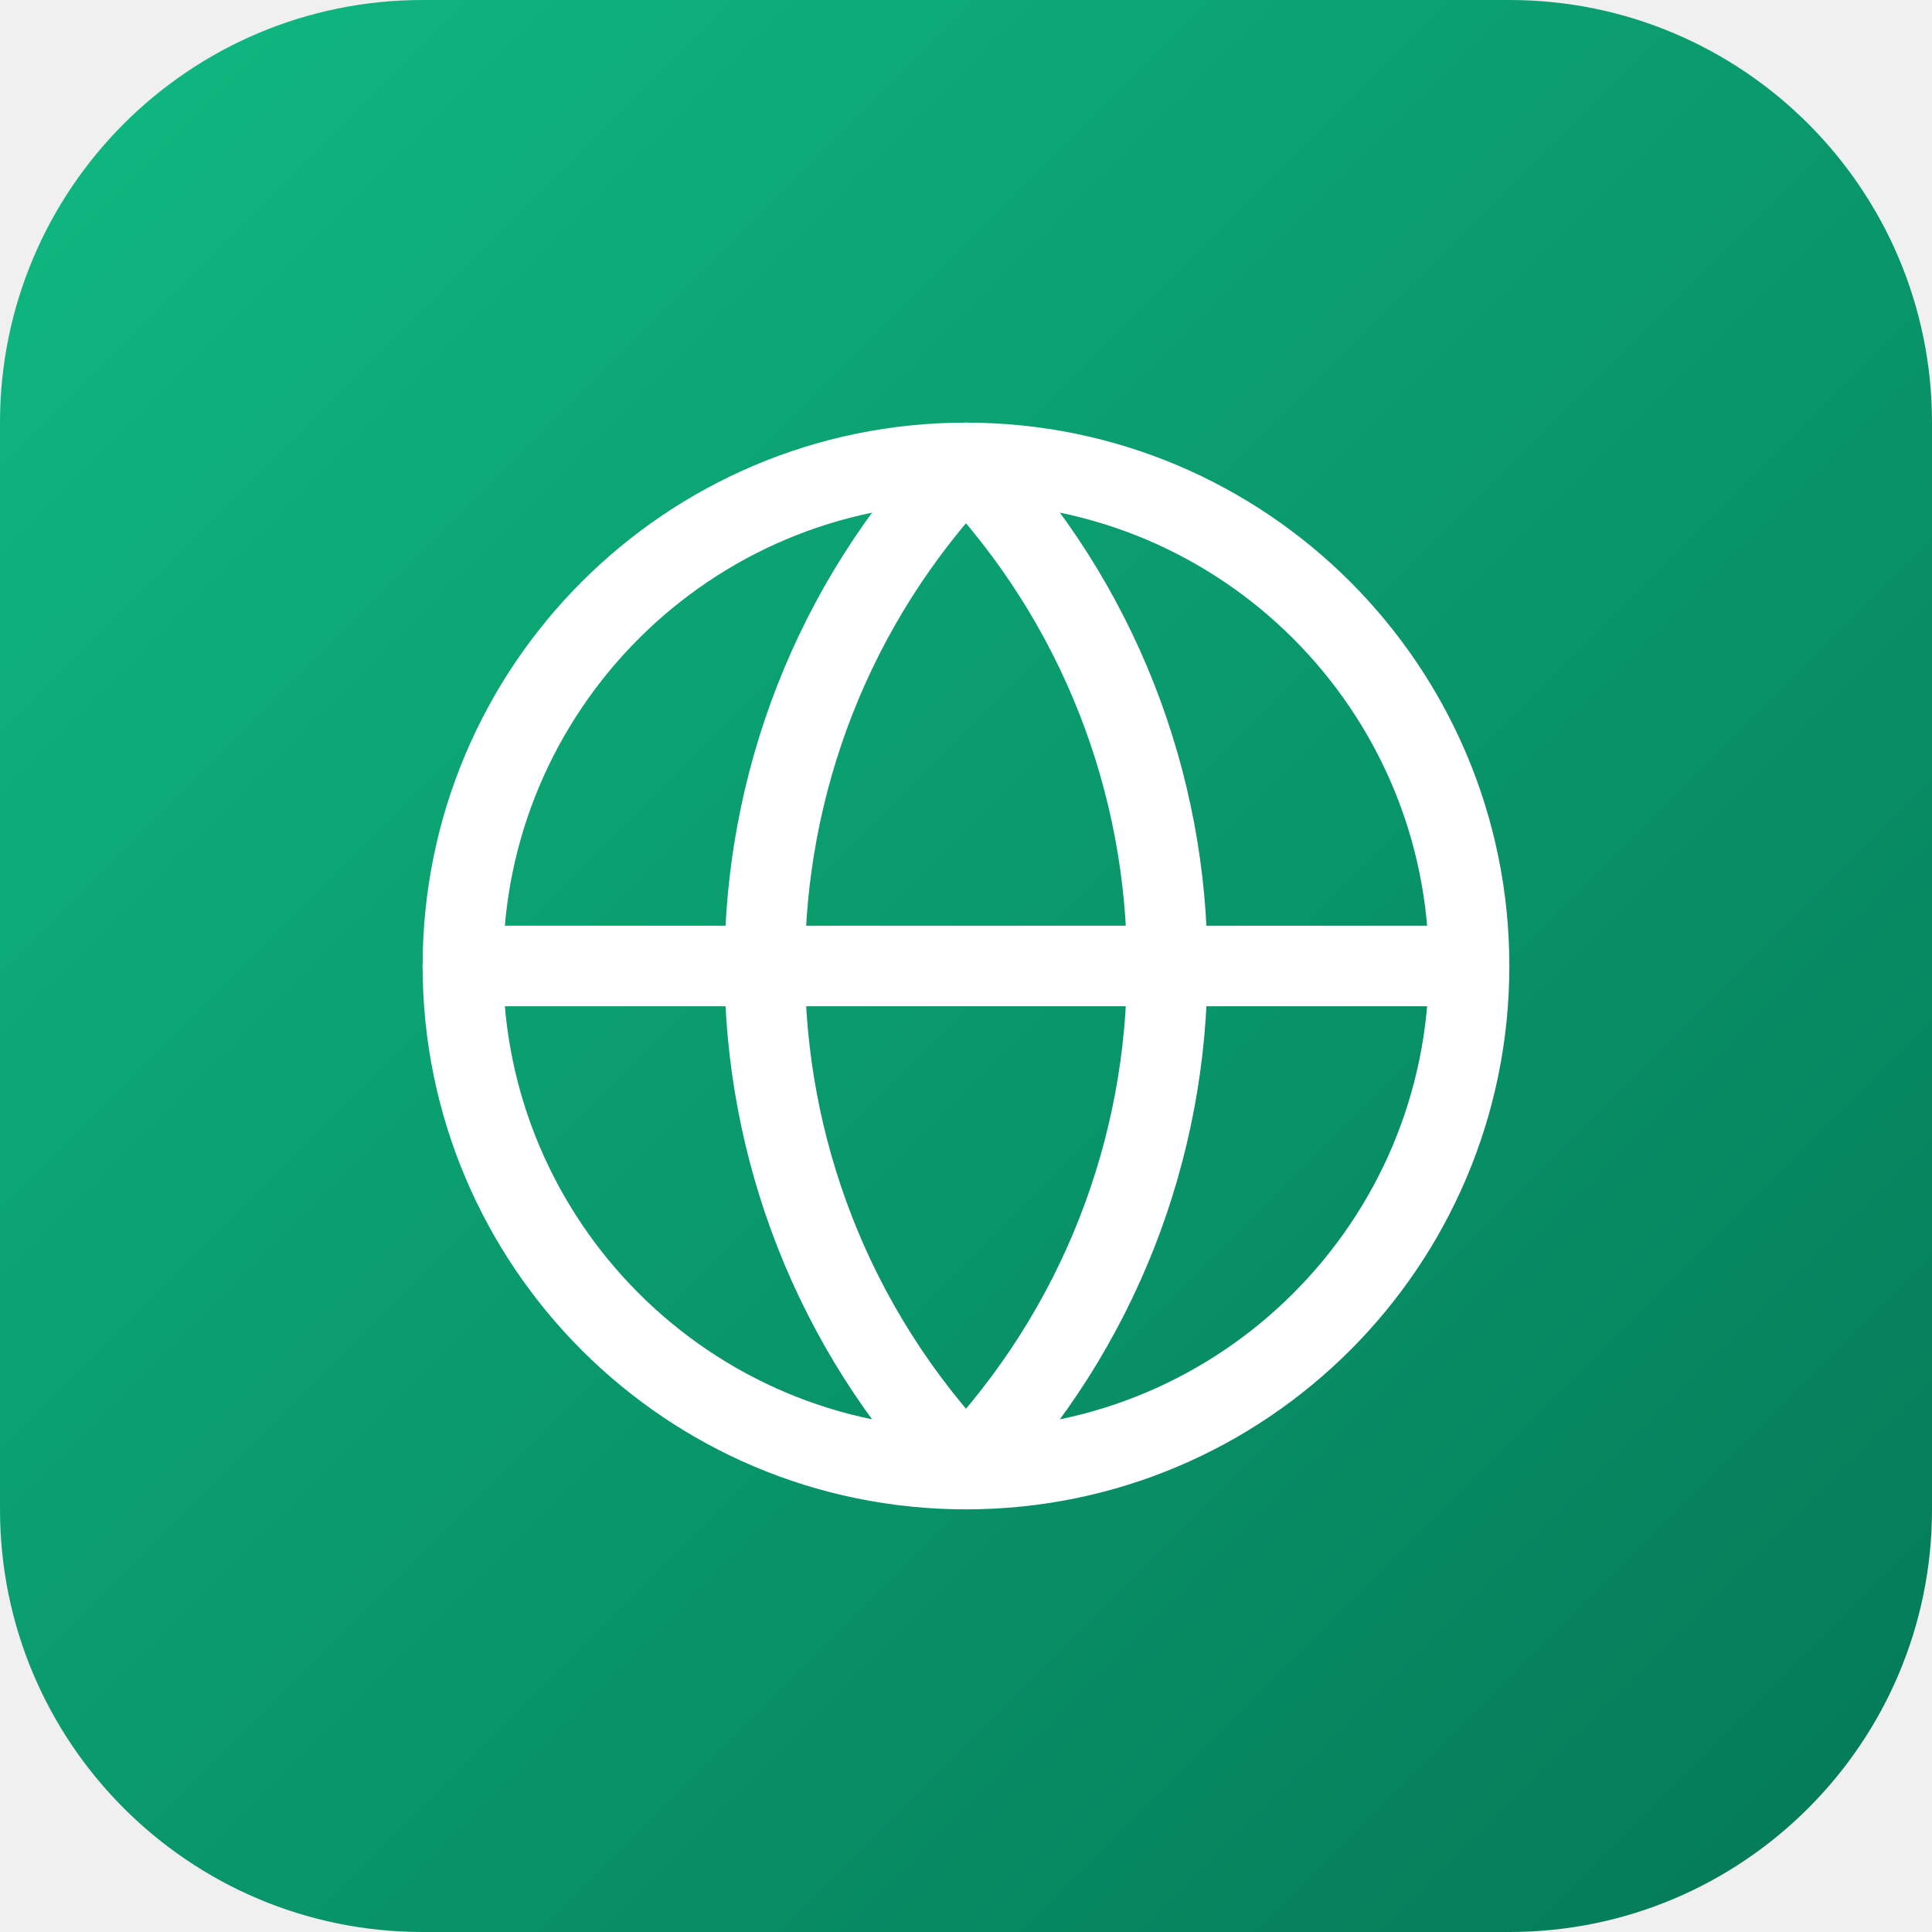
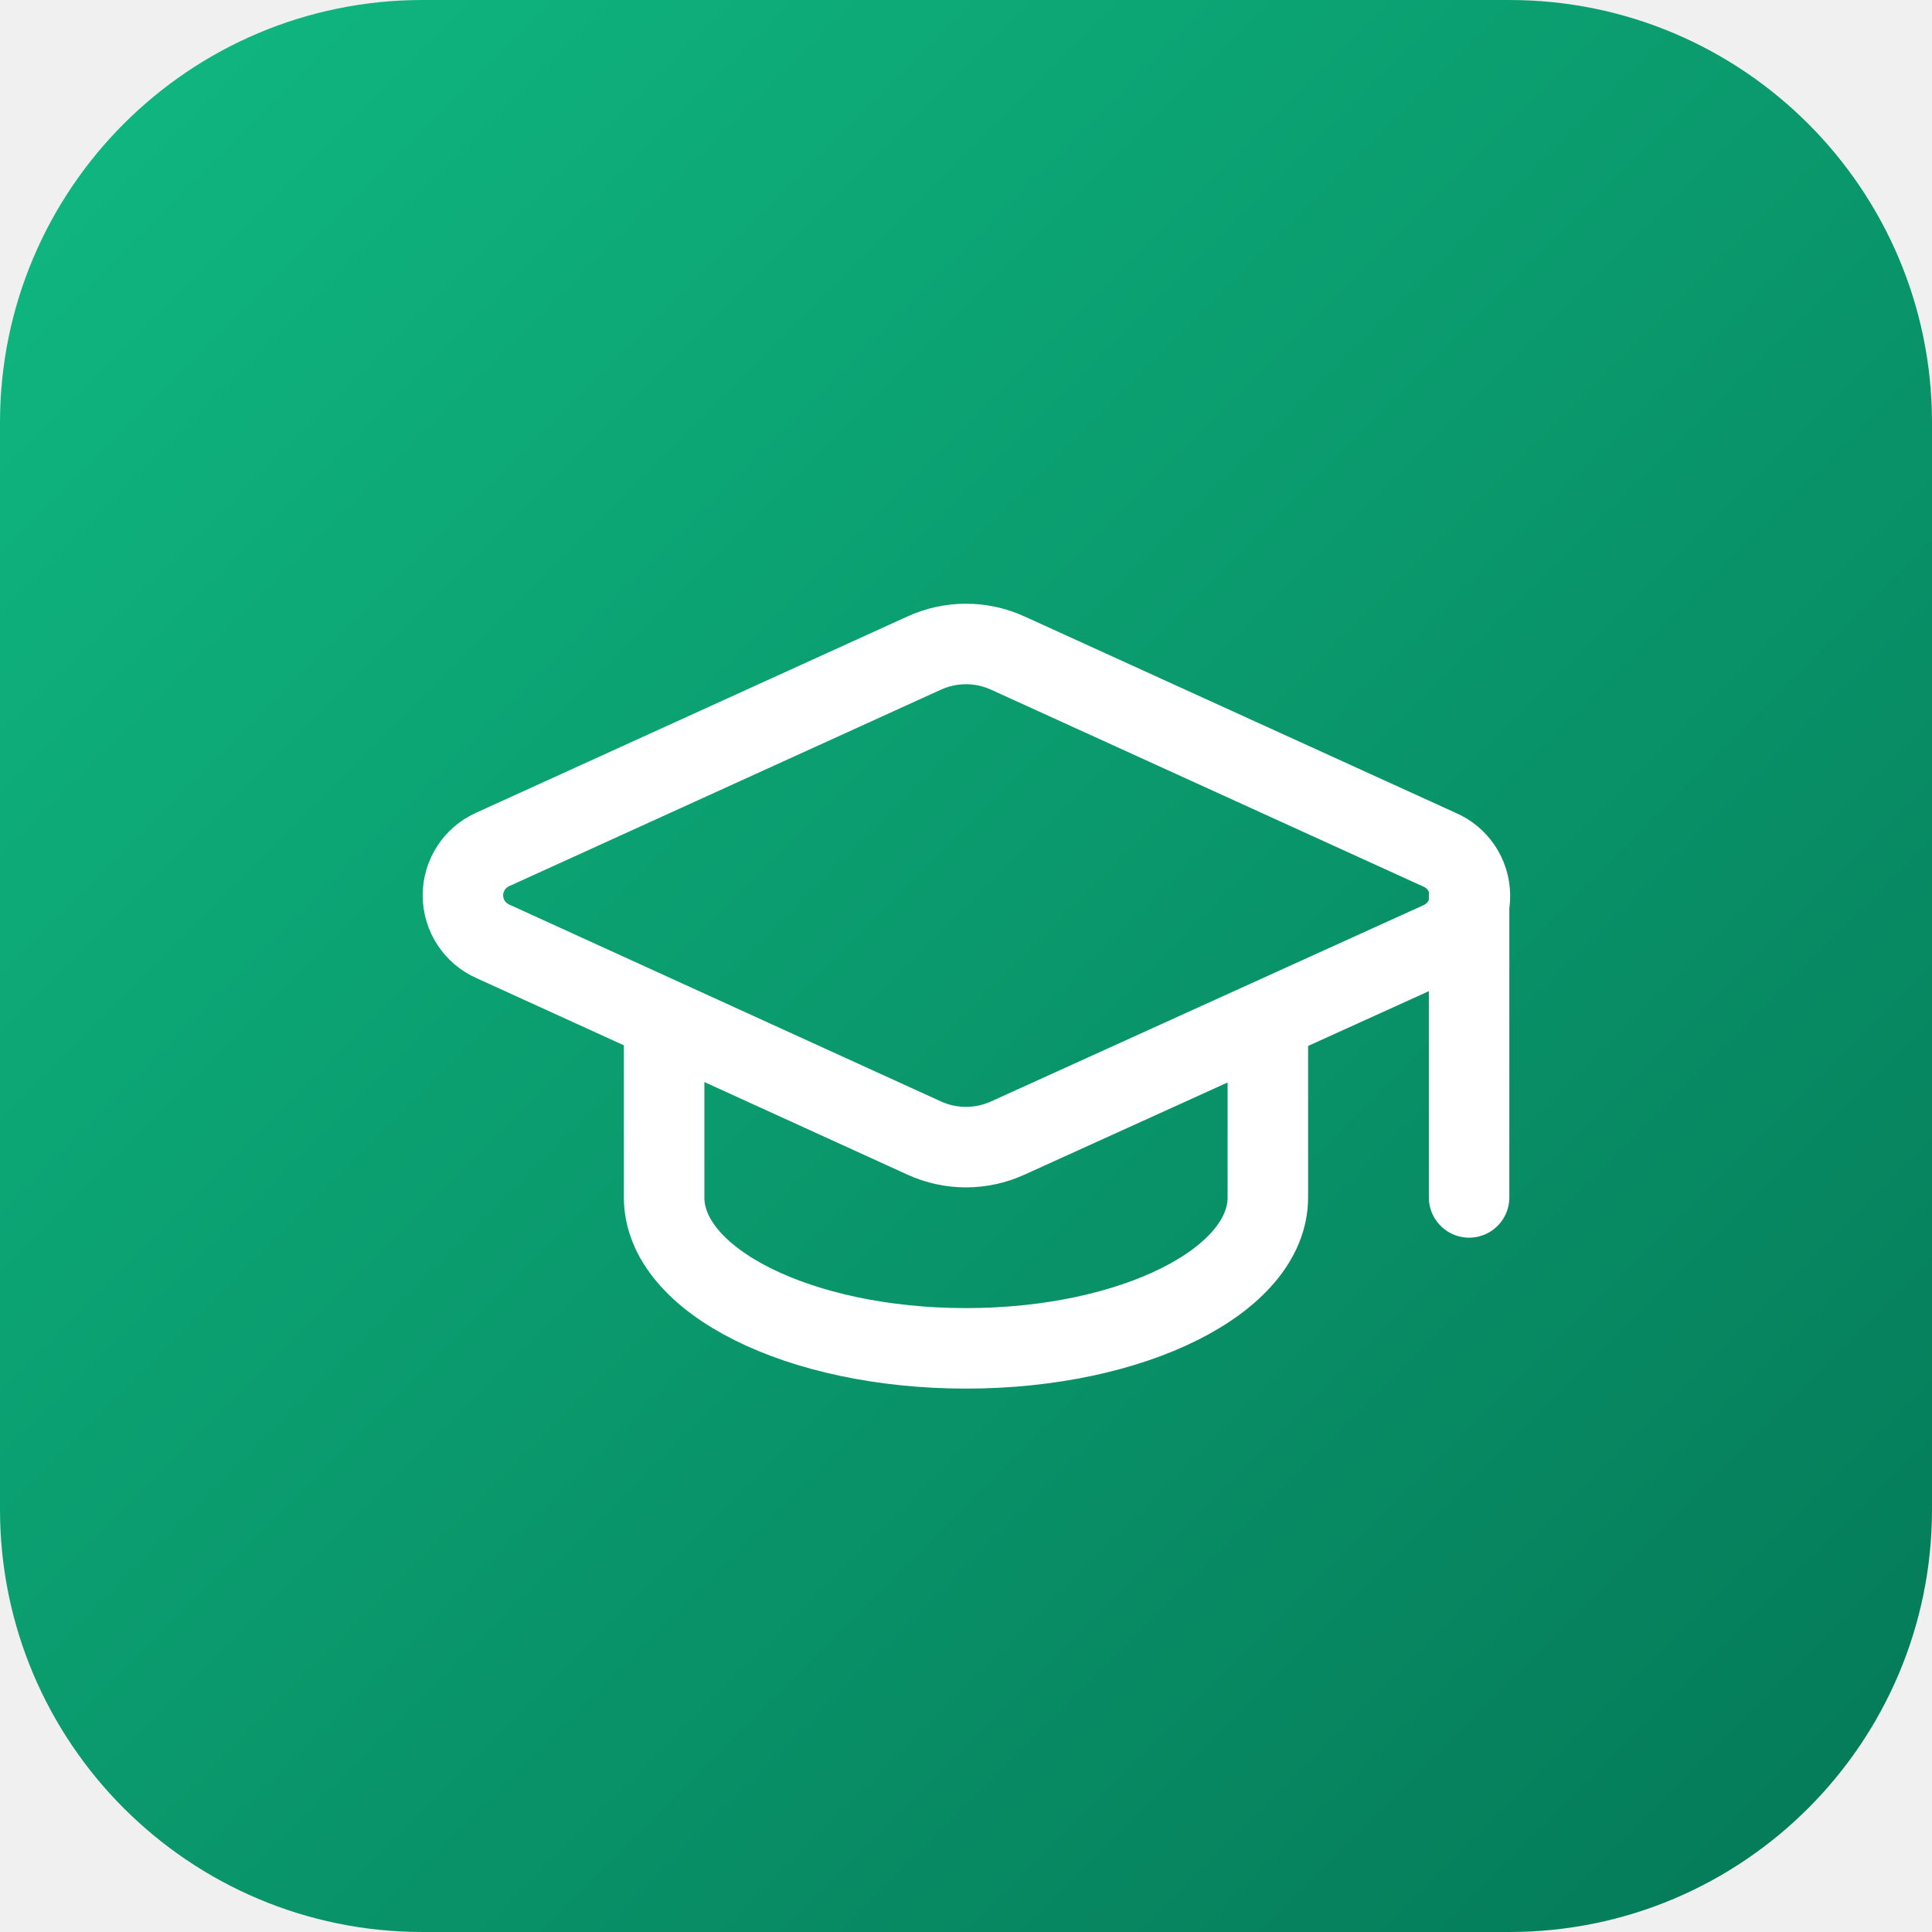
<svg xmlns="http://www.w3.org/2000/svg" viewBox="0 0 512 512">
  <defs>
    <linearGradient id="bg" x1="0" y1="0" x2="1" y2="1">
      <stop offset="0" stop-color="#10b981" />
      <stop offset="1" stop-color="#047857" />
    </linearGradient>
  </defs>
  <rect width="512" height="512" rx="112" fill="url(#bg)" />
-   <g transform="translate(96 96) scale(13.333)" fill="none" stroke="#fff" stroke-width="1.6" stroke-linecap="round" stroke-linejoin="round">
-     <circle cx="12" cy="12" r="10" />
-     <path d="M12 2a14.5 14.5 0 0 0 0 20 14.5 14.5 0 0 0 0-20" />
-     <path d="M2 12h20" />
+   <g transform="translate(96 104) scale(13.333)" fill="none" stroke="#fff" stroke-width="1.6" stroke-linecap="round" stroke-linejoin="round">
+     <path d="M21.42 10.922a1 1 0 0 0-.019-1.838L12.83 5.18a2 2 0 0 0-1.66 0L2.6 9.08a1 1 0 0 0 0 1.832l8.57 3.908a2 2 0 0 0 1.66 0z" />
+     <path d="M22 10v6" />
+     <path d="M6 12.5V16a6 3 0 0 0 12 0v-3.5" />
  </g>
</svg>
